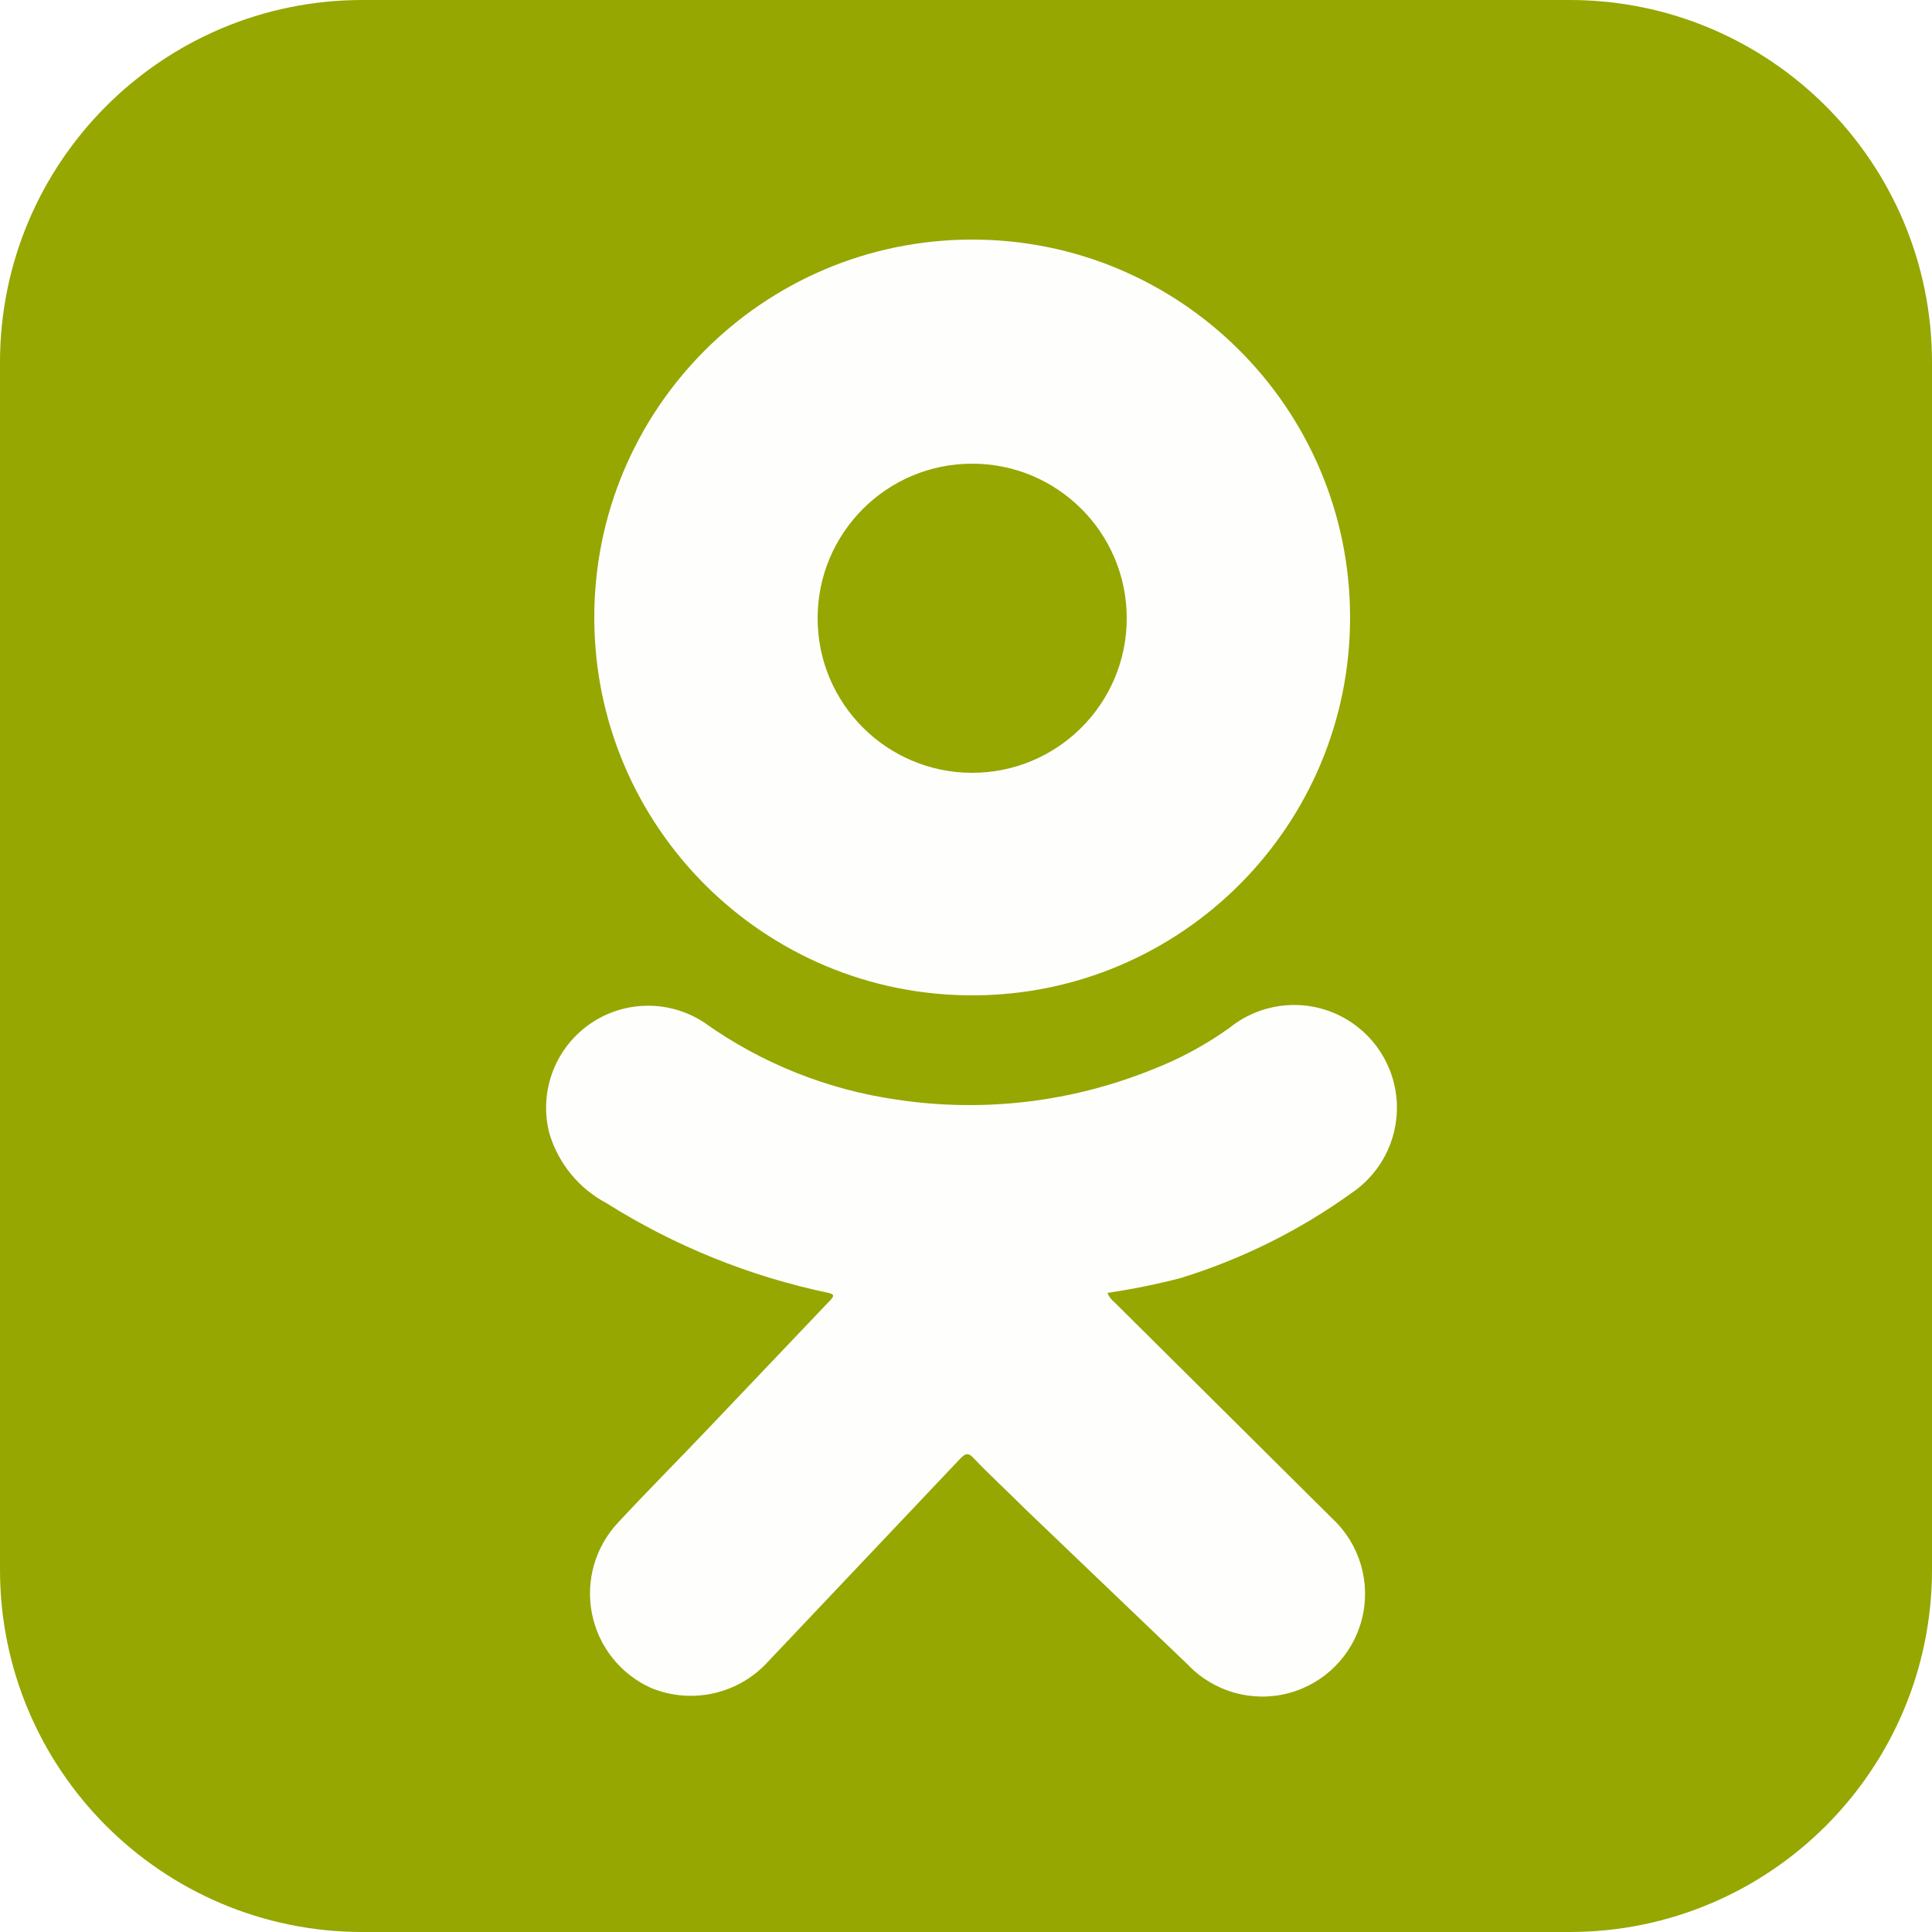
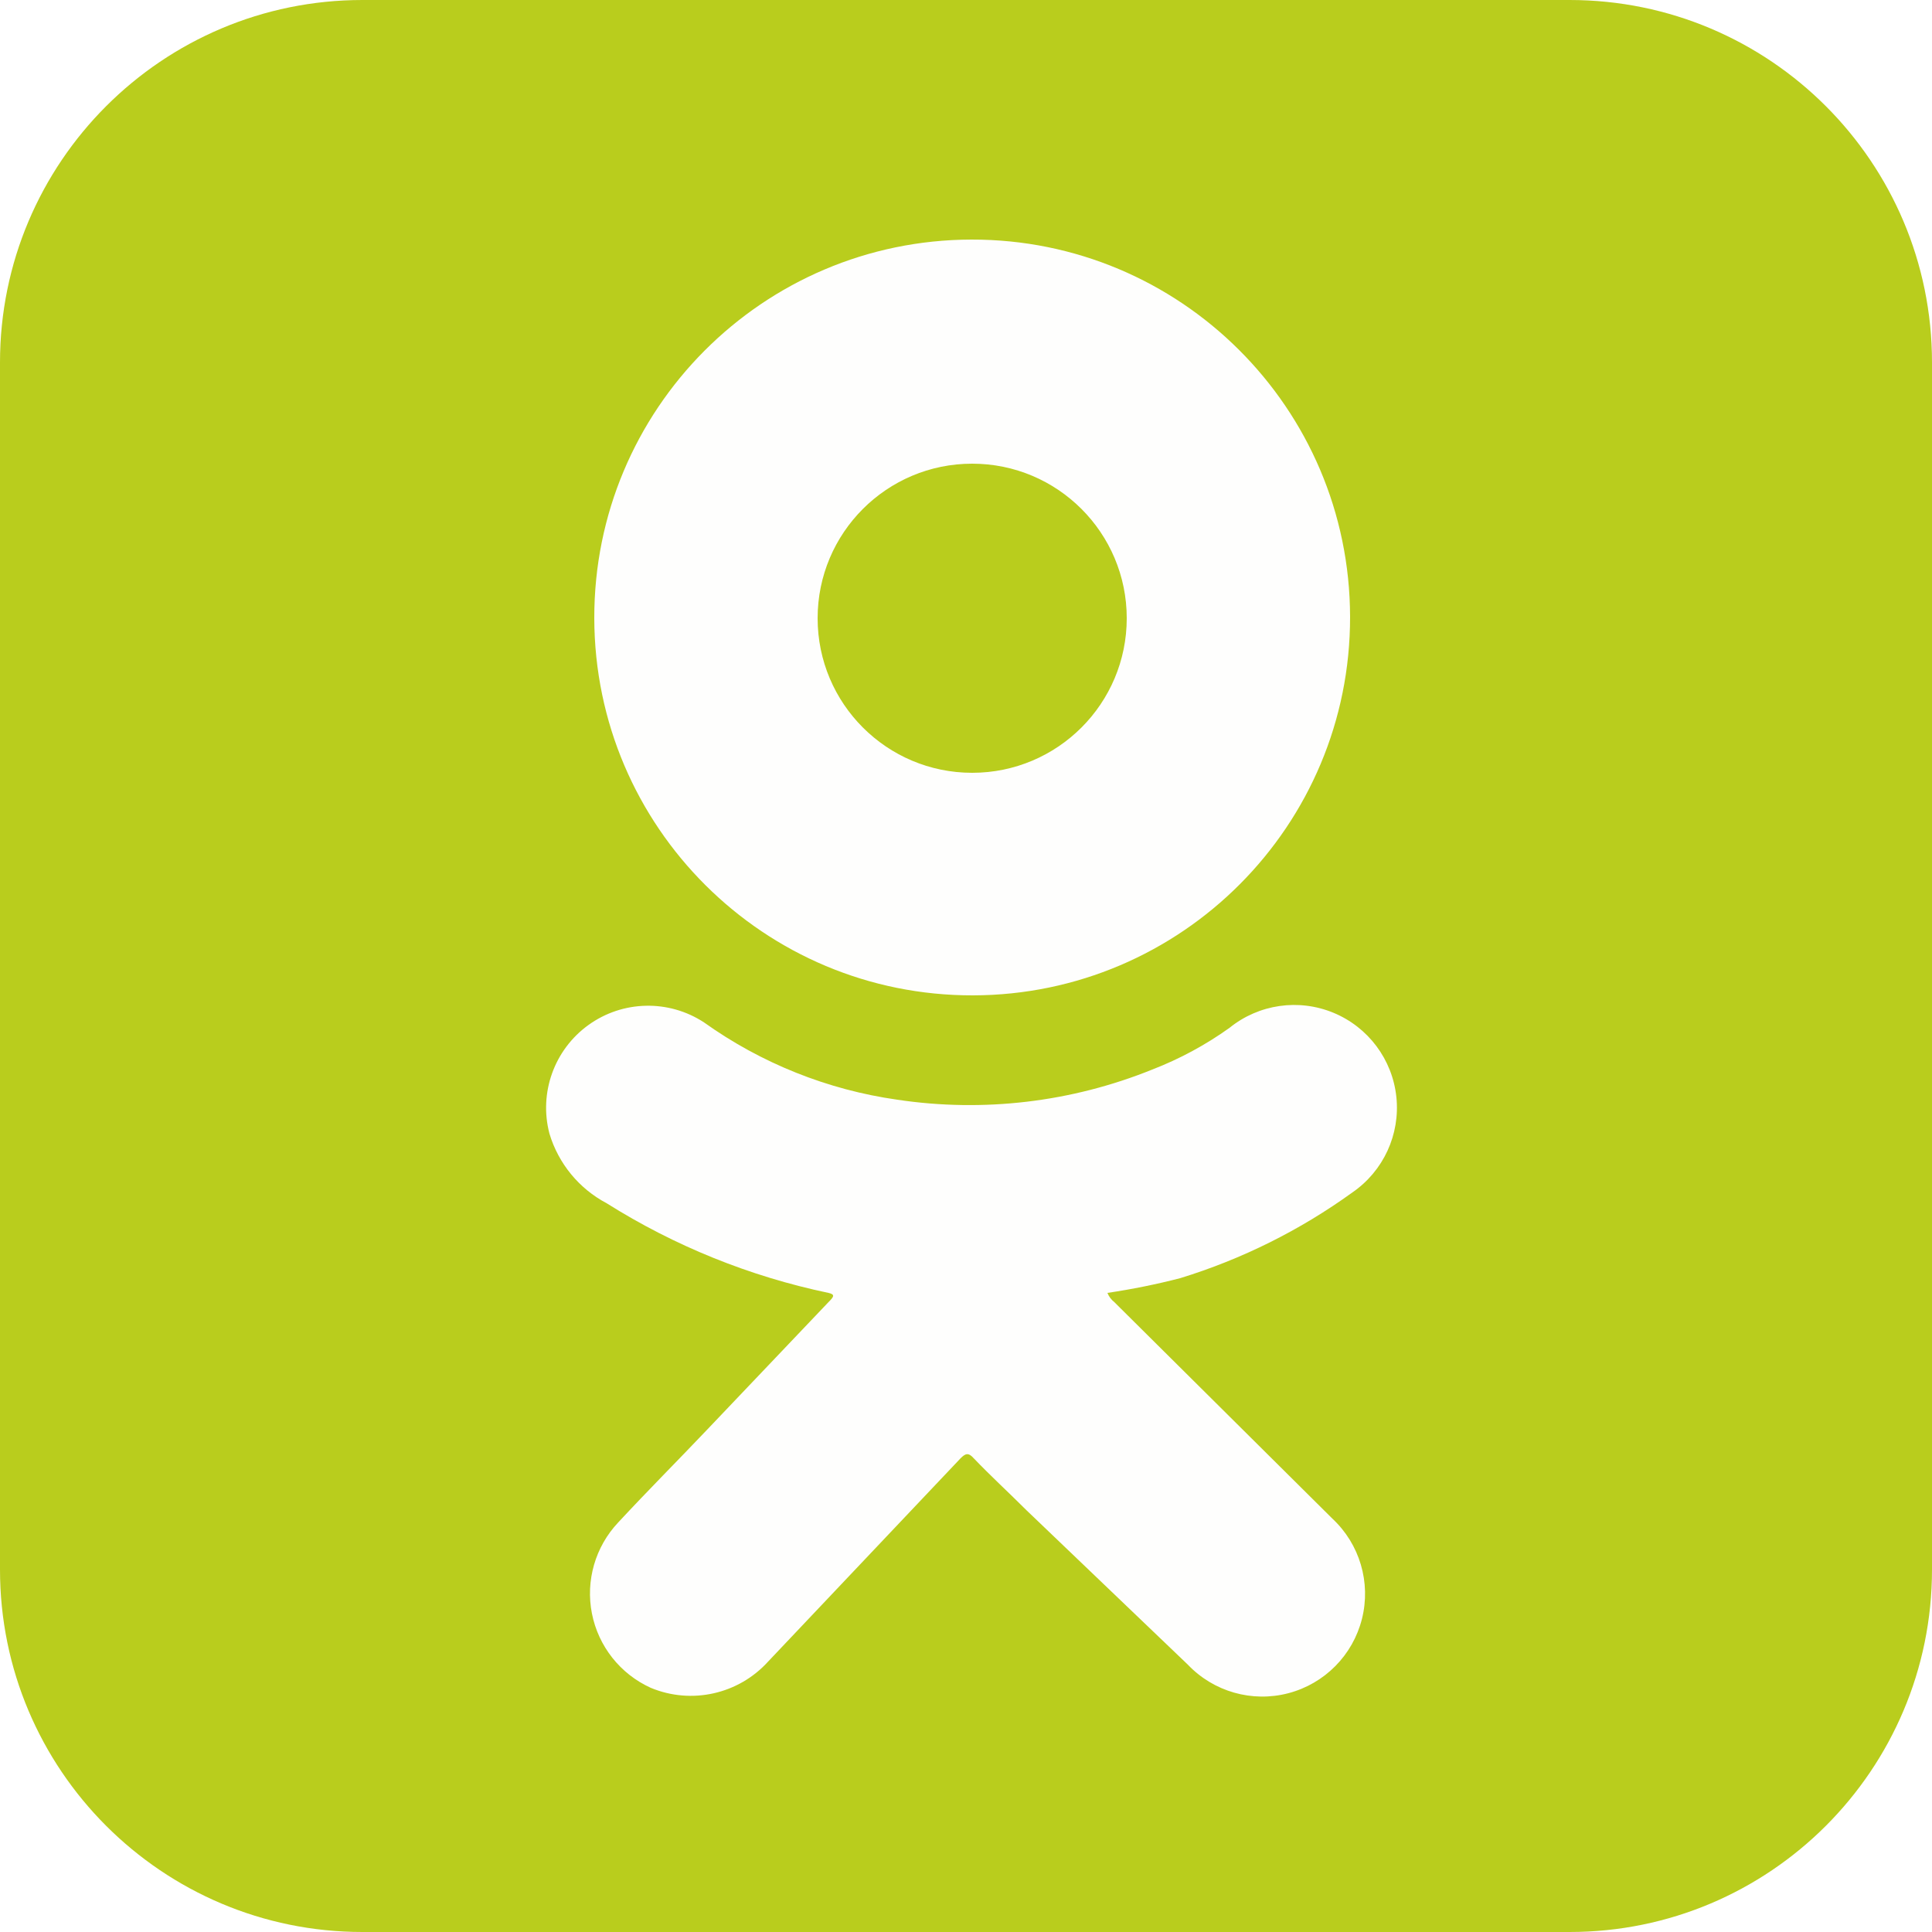
<svg xmlns="http://www.w3.org/2000/svg" width="25" height="25" viewBox="0 0 25 25">
  <defs>
    <style>
      .cls-1 {
-         fill: #95a700;
+         fill: #b9cd1d;
      }

      .cls-2 {
        fill: #fefefd;
      }
    </style>
  </defs>
  <g id="Слой_2" data-name="Слой 2">
    <g id="Layer_1" data-name="Layer 1">
      <g>
        <path class="cls-1" d="M20.31,0H4.69A4.69,4.69,0,0,0,0,4.69V20.31A4.69,4.69,0,0,0,4.69,25H20.31A4.69,4.69,0,0,0,25,20.31V4.69A4.69,4.69,0,0,0,20.31,0Z" />
        <g>
          <path class="cls-2" d="M7.69,8a4.89,4.89,0,1,1,4.9,4.88A4.89,4.89,0,0,1,7.69,8Zm4.89,2a2,2,0,1,0-2-2A2,2,0,0,0,12.58,10Z" />
          <path class="cls-2" d="M14.33,16.73a.29.29,0,0,0,.09.12l2.82,2.8a1.33,1.33,0,1,1-1.87,1.89l-2.09-2c-.23-.23-.46-.44-.68-.67-.07-.08-.11-.06-.17,0L9.94,21.5a1.35,1.35,0,0,1-1.52.34A1.34,1.34,0,0,1,8,19.7c.38-.41.77-.8,1.15-1.2l1.57-1.65c.07-.07.09-.1,0-.12a8.76,8.76,0,0,1-2.87-1.16,1.51,1.51,0,0,1-.74-.9,1.32,1.32,0,0,1,2-1.44,5.68,5.68,0,0,0,2.5,1,6.31,6.31,0,0,0,3.3-.39,4.52,4.52,0,0,0,1-.54,1.33,1.33,0,1,1,1.59,2.13,7.63,7.63,0,0,1-2.23,1.11A9.12,9.12,0,0,1,14.33,16.73Z" />
        </g>
      </g>
    </g>
  </g>
</svg>
